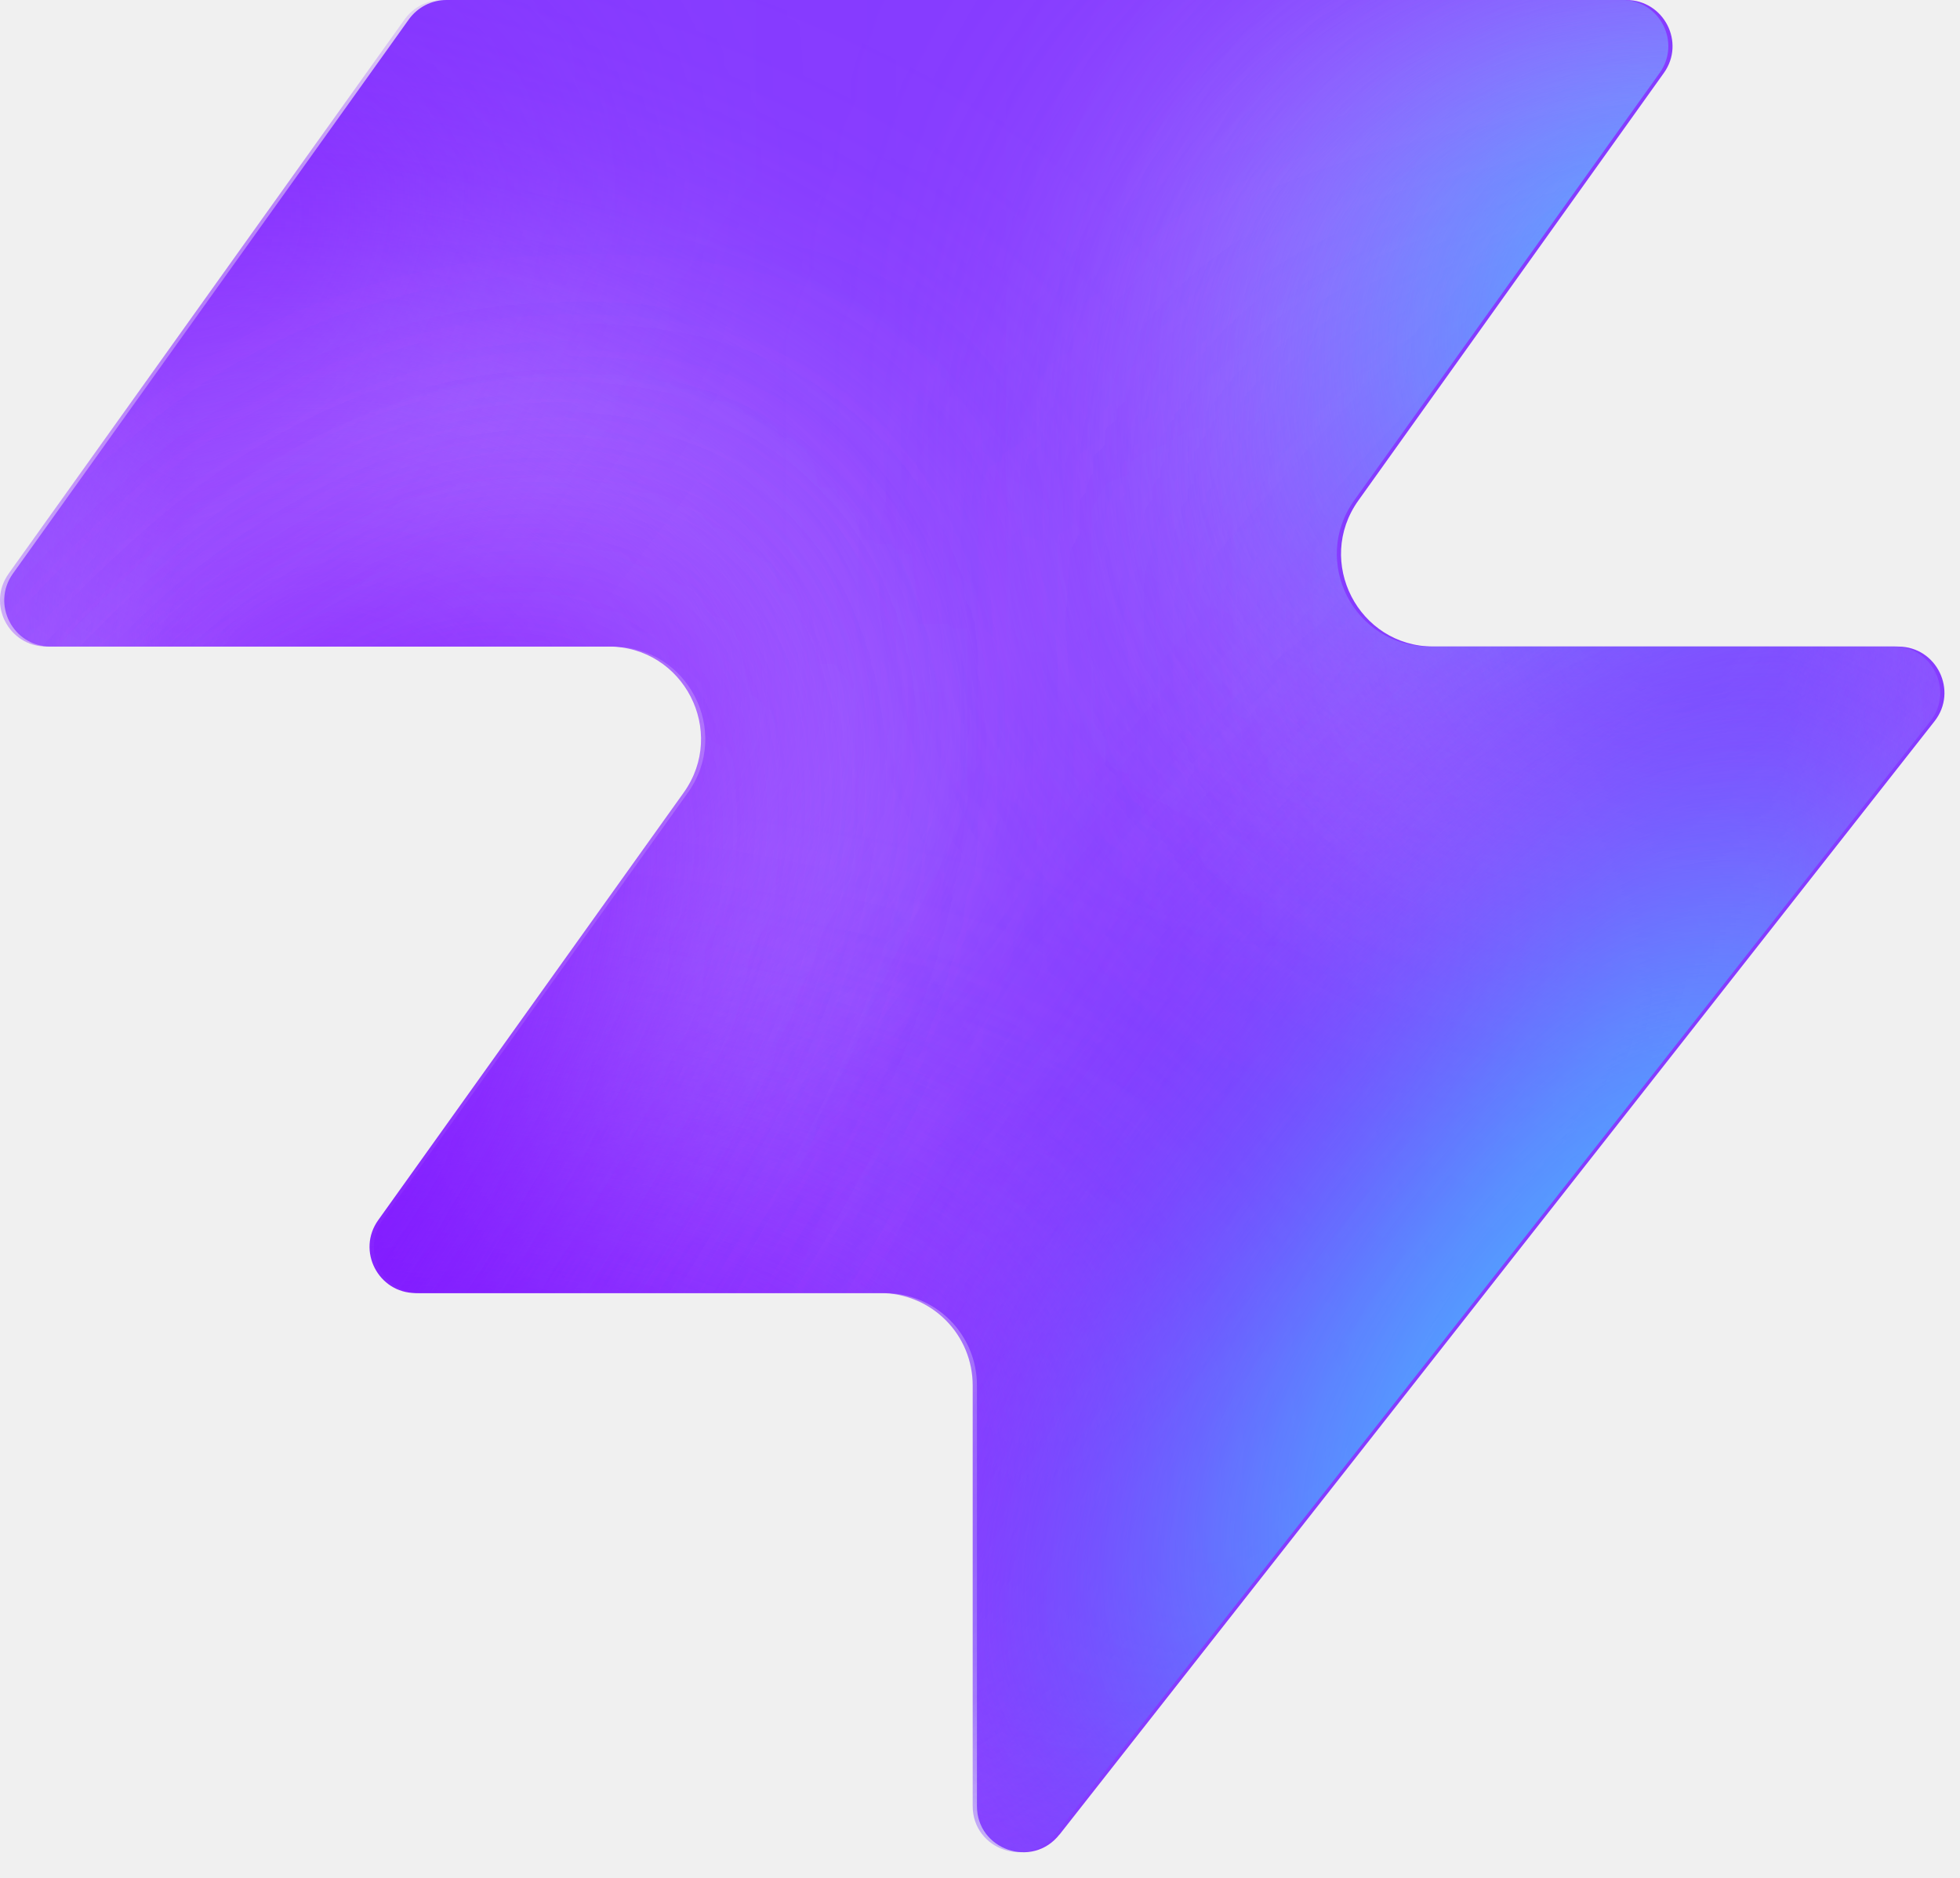
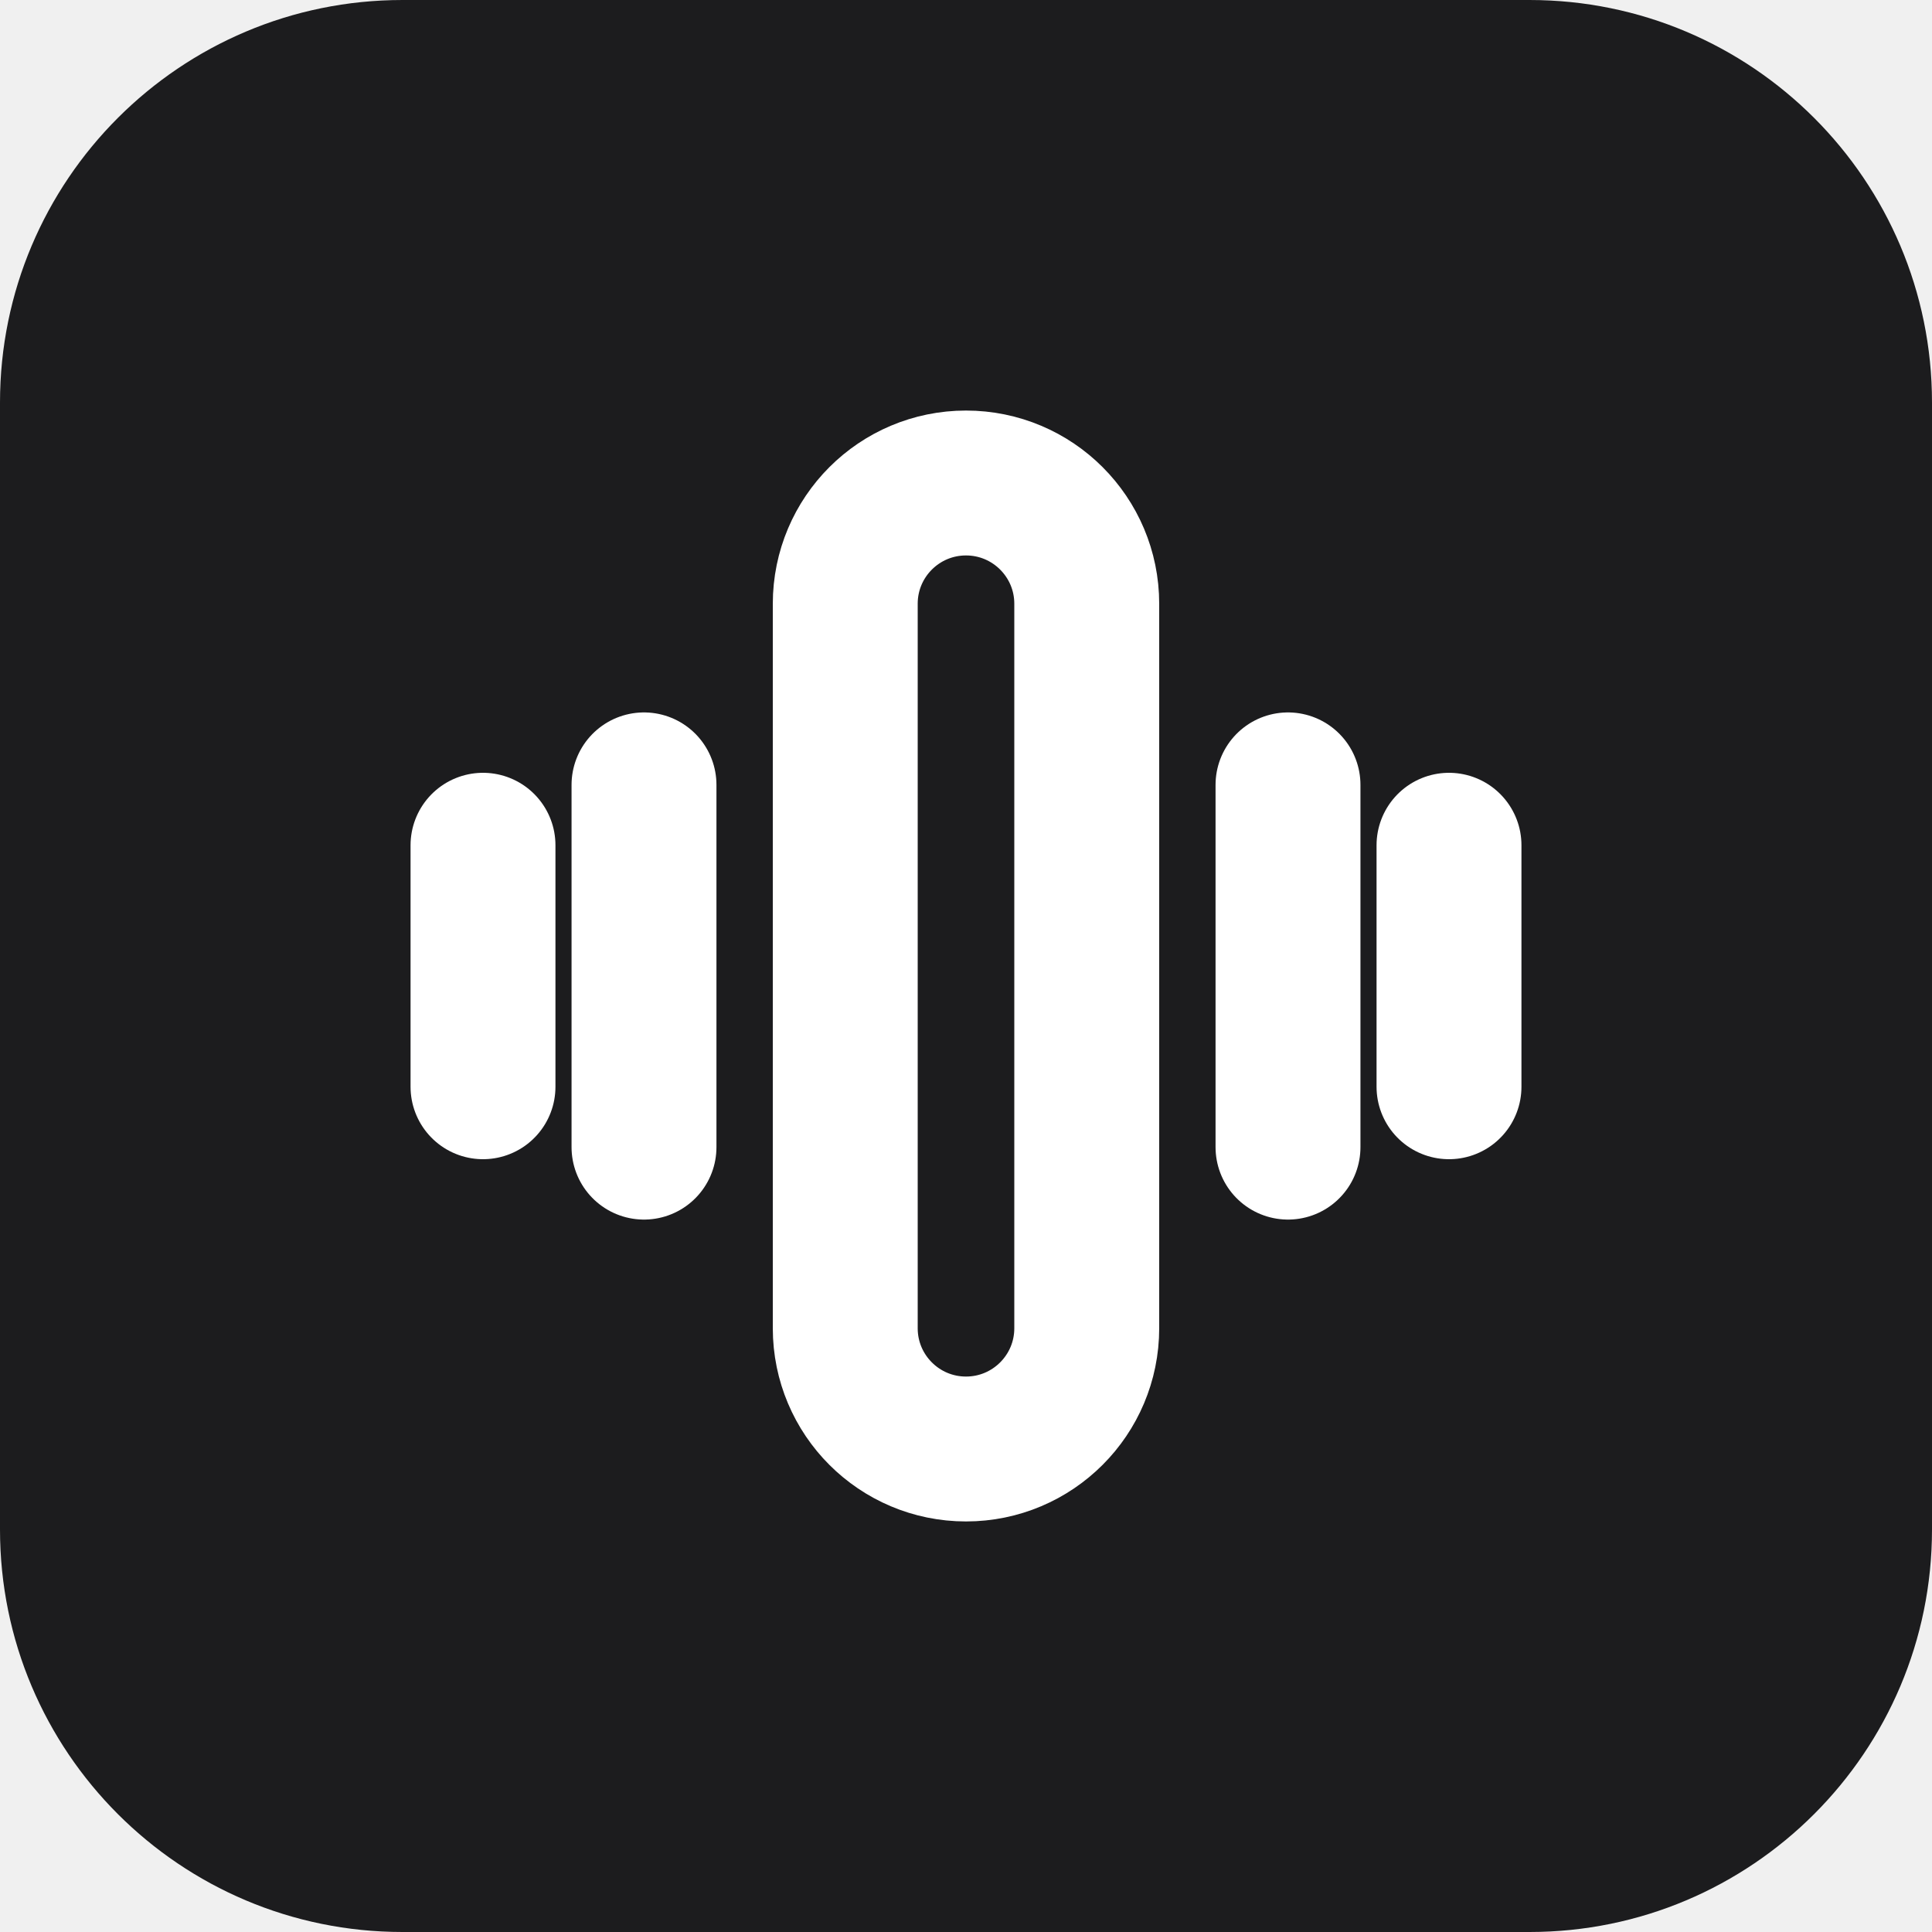
- <svg xmlns="http://www.w3.org/2000/svg" width="48" height="46" fill="none" viewBox="0 0 48 46">
-   <path fill="#863bff" d="M25.946 44.938c-.664.845-2.021.375-2.021-.698V33.937a2.26 2.26 0 0 0-2.262-2.262H10.287c-.92 0-1.456-1.04-.92-1.788l7.48-10.471c1.07-1.497 0-3.578-1.842-3.578H1.237c-.92 0-1.456-1.04-.92-1.788L10.013.474c.214-.297.556-.474.92-.474h28.894c.92 0 1.456 1.04.92 1.788l-7.48 10.471c-1.07 1.498 0 3.579 1.842 3.579h11.377c.943 0 1.473 1.088.89 1.83L25.947 44.94z" style="fill:#863bff;fill:color(display-p3 .525 .23 1);fill-opacity:1" />
-   <mask id="a" width="48" height="46" x="0" y="0" maskUnits="userSpaceOnUse" style="mask-type:alpha">
-     <path fill="#000" d="M25.842 44.938c-.664.844-2.021.375-2.021-.698V33.937a2.26 2.26 0 0 0-2.262-2.262H10.183c-.92 0-1.456-1.04-.92-1.788l7.48-10.471c1.07-1.498 0-3.579-1.842-3.579H1.133c-.92 0-1.456-1.04-.92-1.787L9.91.473c.214-.297.556-.474.92-.474h28.894c.92 0 1.456 1.04.92 1.788l-7.48 10.471c-1.07 1.498 0 3.578 1.842 3.578h11.377c.943 0 1.473 1.088.89 1.832L25.843 44.94z" style="fill:#000;fill-opacity:1" />
-   </mask>
-   <g mask="url(#a)">
-     <g filter="url(#b)">
-       <ellipse cx="5.508" cy="14.704" fill="#ede6ff" rx="5.508" ry="14.704" style="fill:#ede6ff;fill:color(display-p3 .927 .903 1);fill-opacity:1" transform="matrix(.00324 1 1 -.00324 -4.47 31.516)" />
-     </g>
-     <g filter="url(#c)">
-       <ellipse cx="10.399" cy="29.851" fill="#ede6ff" rx="10.399" ry="29.851" style="fill:#ede6ff;fill:color(display-p3 .927 .903 1);fill-opacity:1" transform="matrix(.00324 1 1 -.00324 -39.328 7.883)" />
-     </g>
-     <g filter="url(#d)">
-       <ellipse cx="5.508" cy="30.487" fill="#7e14ff" rx="5.508" ry="30.487" style="fill:#7e14ff;fill:color(display-p3 .492 .077 1);fill-opacity:1" transform="rotate(89.814 -25.913 -14.639)scale(1 -1)" />
-     </g>
-     <g filter="url(#e)">
-       <ellipse cx="5.508" cy="30.599" fill="#7e14ff" rx="5.508" ry="30.599" style="fill:#7e14ff;fill:color(display-p3 .492 .077 1);fill-opacity:1" transform="rotate(89.814 -32.644 -3.334)scale(1 -1)" />
-     </g>
-     <g filter="url(#f)">
-       <ellipse cx="5.508" cy="30.599" fill="#7e14ff" rx="5.508" ry="30.599" style="fill:#7e14ff;fill:color(display-p3 .492 .077 1);fill-opacity:1" transform="matrix(.00324 1 1 -.00324 -34.34 30.47)" />
-     </g>
-     <g filter="url(#g)">
-       <ellipse cx="14.072" cy="22.078" fill="#ede6ff" rx="14.072" ry="22.078" style="fill:#ede6ff;fill:color(display-p3 .927 .903 1);fill-opacity:1" transform="rotate(93.35 24.506 48.493)scale(-1 1)" />
-     </g>
-     <g filter="url(#h)">
-       <ellipse cx="3.47" cy="21.501" fill="#7e14ff" rx="3.47" ry="21.501" style="fill:#7e14ff;fill:color(display-p3 .492 .077 1);fill-opacity:1" transform="rotate(89.009 28.708 47.59)scale(-1 1)" />
-     </g>
-     <g filter="url(#i)">
-       <ellipse cx="3.47" cy="21.501" fill="#7e14ff" rx="3.47" ry="21.501" style="fill:#7e14ff;fill:color(display-p3 .492 .077 1);fill-opacity:1" transform="rotate(89.009 28.708 47.59)scale(-1 1)" />
-     </g>
-     <g filter="url(#j)">
-       <ellipse cx=".387" cy="8.972" fill="#7e14ff" rx="4.407" ry="29.108" style="fill:#7e14ff;fill:color(display-p3 .492 .077 1);fill-opacity:1" transform="rotate(39.51 .387 8.972)" />
-     </g>
-     <g filter="url(#k)">
-       <ellipse cx="47.523" cy="-6.092" fill="#7e14ff" rx="4.407" ry="29.108" style="fill:#7e14ff;fill:color(display-p3 .492 .077 1);fill-opacity:1" transform="rotate(37.892 47.523 -6.092)" />
-     </g>
-     <g filter="url(#l)">
-       <ellipse cx="41.412" cy="6.333" fill="#47bfff" rx="5.971" ry="9.665" style="fill:#47bfff;fill:color(display-p3 .28 .748 1);fill-opacity:1" transform="rotate(37.892 41.412 6.333)" />
-     </g>
-     <g filter="url(#m)">
-       <ellipse cx="-1.879" cy="38.332" fill="#7e14ff" rx="4.407" ry="29.108" style="fill:#7e14ff;fill:color(display-p3 .492 .077 1);fill-opacity:1" transform="rotate(37.892 -1.88 38.332)" />
-     </g>
-     <g filter="url(#n)">
-       <ellipse cx="-1.879" cy="38.332" fill="#7e14ff" rx="4.407" ry="29.108" style="fill:#7e14ff;fill:color(display-p3 .492 .077 1);fill-opacity:1" transform="rotate(37.892 -1.88 38.332)" />
-     </g>
-     <g filter="url(#o)">
-       <ellipse cx="35.651" cy="29.907" fill="#7e14ff" rx="4.407" ry="29.108" style="fill:#7e14ff;fill:color(display-p3 .492 .077 1);fill-opacity:1" transform="rotate(37.892 35.651 29.907)" />
-     </g>
-     <g filter="url(#p)">
-       <ellipse cx="38.418" cy="32.4" fill="#47bfff" rx="5.971" ry="15.297" style="fill:#47bfff;fill:color(display-p3 .28 .748 1);fill-opacity:1" transform="rotate(37.892 38.418 32.4)" />
-     </g>
+ <svg xmlns="http://www.w3.org/2000/svg" width="48" height="48" viewBox="0 0 48 48">
+   <rect width="48" height="48" rx="10" fill="#1c1c1e" />
+   <g transform="translate(12 12)" fill="none" stroke="#ffffff" stroke-width="3.6" stroke-linecap="round" stroke-linejoin="round">
+     <rect x="9" y="0" width="6" height="24" rx="3" />
+     <path d="M4 7.5v9" />
+     <path d="M20 7.5v9" />
+     <path d="M0 9v6" />
+     <path d="M24 9v6" />
  </g>
-   <defs>
-     <filter id="b" width="60.045" height="41.654" x="-19.77" y="16.149" color-interpolation-filters="sRGB" filterUnits="userSpaceOnUse">
-       <feFlood flood-opacity="0" result="BackgroundImageFix" />
-       <feBlend in="SourceGraphic" in2="BackgroundImageFix" result="shape" />
-       <feGaussianBlur result="effect1_foregroundBlur_2002_17158" stdDeviation="7.659" />
-     </filter>
-     <filter id="c" width="90.34" height="51.437" x="-54.613" y="-7.533" color-interpolation-filters="sRGB" filterUnits="userSpaceOnUse">
-       <feFlood flood-opacity="0" result="BackgroundImageFix" />
-       <feBlend in="SourceGraphic" in2="BackgroundImageFix" result="shape" />
-       <feGaussianBlur result="effect1_foregroundBlur_2002_17158" stdDeviation="7.659" />
-     </filter>
-     <filter id="d" width="79.355" height="29.4" x="-49.64" y="2.03" color-interpolation-filters="sRGB" filterUnits="userSpaceOnUse">
-       <feFlood flood-opacity="0" result="BackgroundImageFix" />
-       <feBlend in="SourceGraphic" in2="BackgroundImageFix" result="shape" />
-       <feGaussianBlur result="effect1_foregroundBlur_2002_17158" stdDeviation="4.596" />
-     </filter>
-     <filter id="e" width="79.579" height="29.4" x="-45.045" y="20.029" color-interpolation-filters="sRGB" filterUnits="userSpaceOnUse">
-       <feFlood flood-opacity="0" result="BackgroundImageFix" />
-       <feBlend in="SourceGraphic" in2="BackgroundImageFix" result="shape" />
-       <feGaussianBlur result="effect1_foregroundBlur_2002_17158" stdDeviation="4.596" />
-     </filter>
-     <filter id="f" width="79.579" height="29.4" x="-43.513" y="21.178" color-interpolation-filters="sRGB" filterUnits="userSpaceOnUse">
-       <feFlood flood-opacity="0" result="BackgroundImageFix" />
-       <feBlend in="SourceGraphic" in2="BackgroundImageFix" result="shape" />
-       <feGaussianBlur result="effect1_foregroundBlur_2002_17158" stdDeviation="4.596" />
-     </filter>
-     <filter id="g" width="74.749" height="58.852" x="15.756" y="-17.901" color-interpolation-filters="sRGB" filterUnits="userSpaceOnUse">
-       <feFlood flood-opacity="0" result="BackgroundImageFix" />
-       <feBlend in="SourceGraphic" in2="BackgroundImageFix" result="shape" />
-       <feGaussianBlur result="effect1_foregroundBlur_2002_17158" stdDeviation="7.659" />
-     </filter>
-     <filter id="h" width="61.377" height="25.362" x="23.548" y="2.284" color-interpolation-filters="sRGB" filterUnits="userSpaceOnUse">
-       <feFlood flood-opacity="0" result="BackgroundImageFix" />
-       <feBlend in="SourceGraphic" in2="BackgroundImageFix" result="shape" />
-       <feGaussianBlur result="effect1_foregroundBlur_2002_17158" stdDeviation="4.596" />
-     </filter>
-     <filter id="i" width="61.377" height="25.362" x="23.548" y="2.284" color-interpolation-filters="sRGB" filterUnits="userSpaceOnUse">
-       <feFlood flood-opacity="0" result="BackgroundImageFix" />
-       <feBlend in="SourceGraphic" in2="BackgroundImageFix" result="shape" />
-       <feGaussianBlur result="effect1_foregroundBlur_2002_17158" stdDeviation="4.596" />
-     </filter>
-     <filter id="j" width="56.045" height="63.649" x="-27.636" y="-22.853" color-interpolation-filters="sRGB" filterUnits="userSpaceOnUse">
-       <feFlood flood-opacity="0" result="BackgroundImageFix" />
-       <feBlend in="SourceGraphic" in2="BackgroundImageFix" result="shape" />
-       <feGaussianBlur result="effect1_foregroundBlur_2002_17158" stdDeviation="4.596" />
-     </filter>
-     <filter id="k" width="54.814" height="64.646" x="20.116" y="-38.415" color-interpolation-filters="sRGB" filterUnits="userSpaceOnUse">
-       <feFlood flood-opacity="0" result="BackgroundImageFix" />
-       <feBlend in="SourceGraphic" in2="BackgroundImageFix" result="shape" />
-       <feGaussianBlur result="effect1_foregroundBlur_2002_17158" stdDeviation="4.596" />
-     </filter>
-     <filter id="l" width="33.541" height="35.313" x="24.641" y="-11.323" color-interpolation-filters="sRGB" filterUnits="userSpaceOnUse">
-       <feFlood flood-opacity="0" result="BackgroundImageFix" />
-       <feBlend in="SourceGraphic" in2="BackgroundImageFix" result="shape" />
-       <feGaussianBlur result="effect1_foregroundBlur_2002_17158" stdDeviation="4.596" />
-     </filter>
-     <filter id="m" width="54.814" height="64.646" x="-29.286" y="6.009" color-interpolation-filters="sRGB" filterUnits="userSpaceOnUse">
-       <feFlood flood-opacity="0" result="BackgroundImageFix" />
-       <feBlend in="SourceGraphic" in2="BackgroundImageFix" result="shape" />
-       <feGaussianBlur result="effect1_foregroundBlur_2002_17158" stdDeviation="4.596" />
-     </filter>
-     <filter id="n" width="54.814" height="64.646" x="-29.286" y="6.009" color-interpolation-filters="sRGB" filterUnits="userSpaceOnUse">
-       <feFlood flood-opacity="0" result="BackgroundImageFix" />
-       <feBlend in="SourceGraphic" in2="BackgroundImageFix" result="shape" />
-       <feGaussianBlur result="effect1_foregroundBlur_2002_17158" stdDeviation="4.596" />
-     </filter>
-     <filter id="o" width="54.814" height="64.646" x="8.244" y="-2.416" color-interpolation-filters="sRGB" filterUnits="userSpaceOnUse">
-       <feFlood flood-opacity="0" result="BackgroundImageFix" />
-       <feBlend in="SourceGraphic" in2="BackgroundImageFix" result="shape" />
-       <feGaussianBlur result="effect1_foregroundBlur_2002_17158" stdDeviation="4.596" />
-     </filter>
-     <filter id="p" width="39.409" height="43.623" x="18.713" y="10.588" color-interpolation-filters="sRGB" filterUnits="userSpaceOnUse">
-       <feFlood flood-opacity="0" result="BackgroundImageFix" />
-       <feBlend in="SourceGraphic" in2="BackgroundImageFix" result="shape" />
-       <feGaussianBlur result="effect1_foregroundBlur_2002_17158" stdDeviation="4.596" />
-     </filter>
-   </defs>
</svg>
